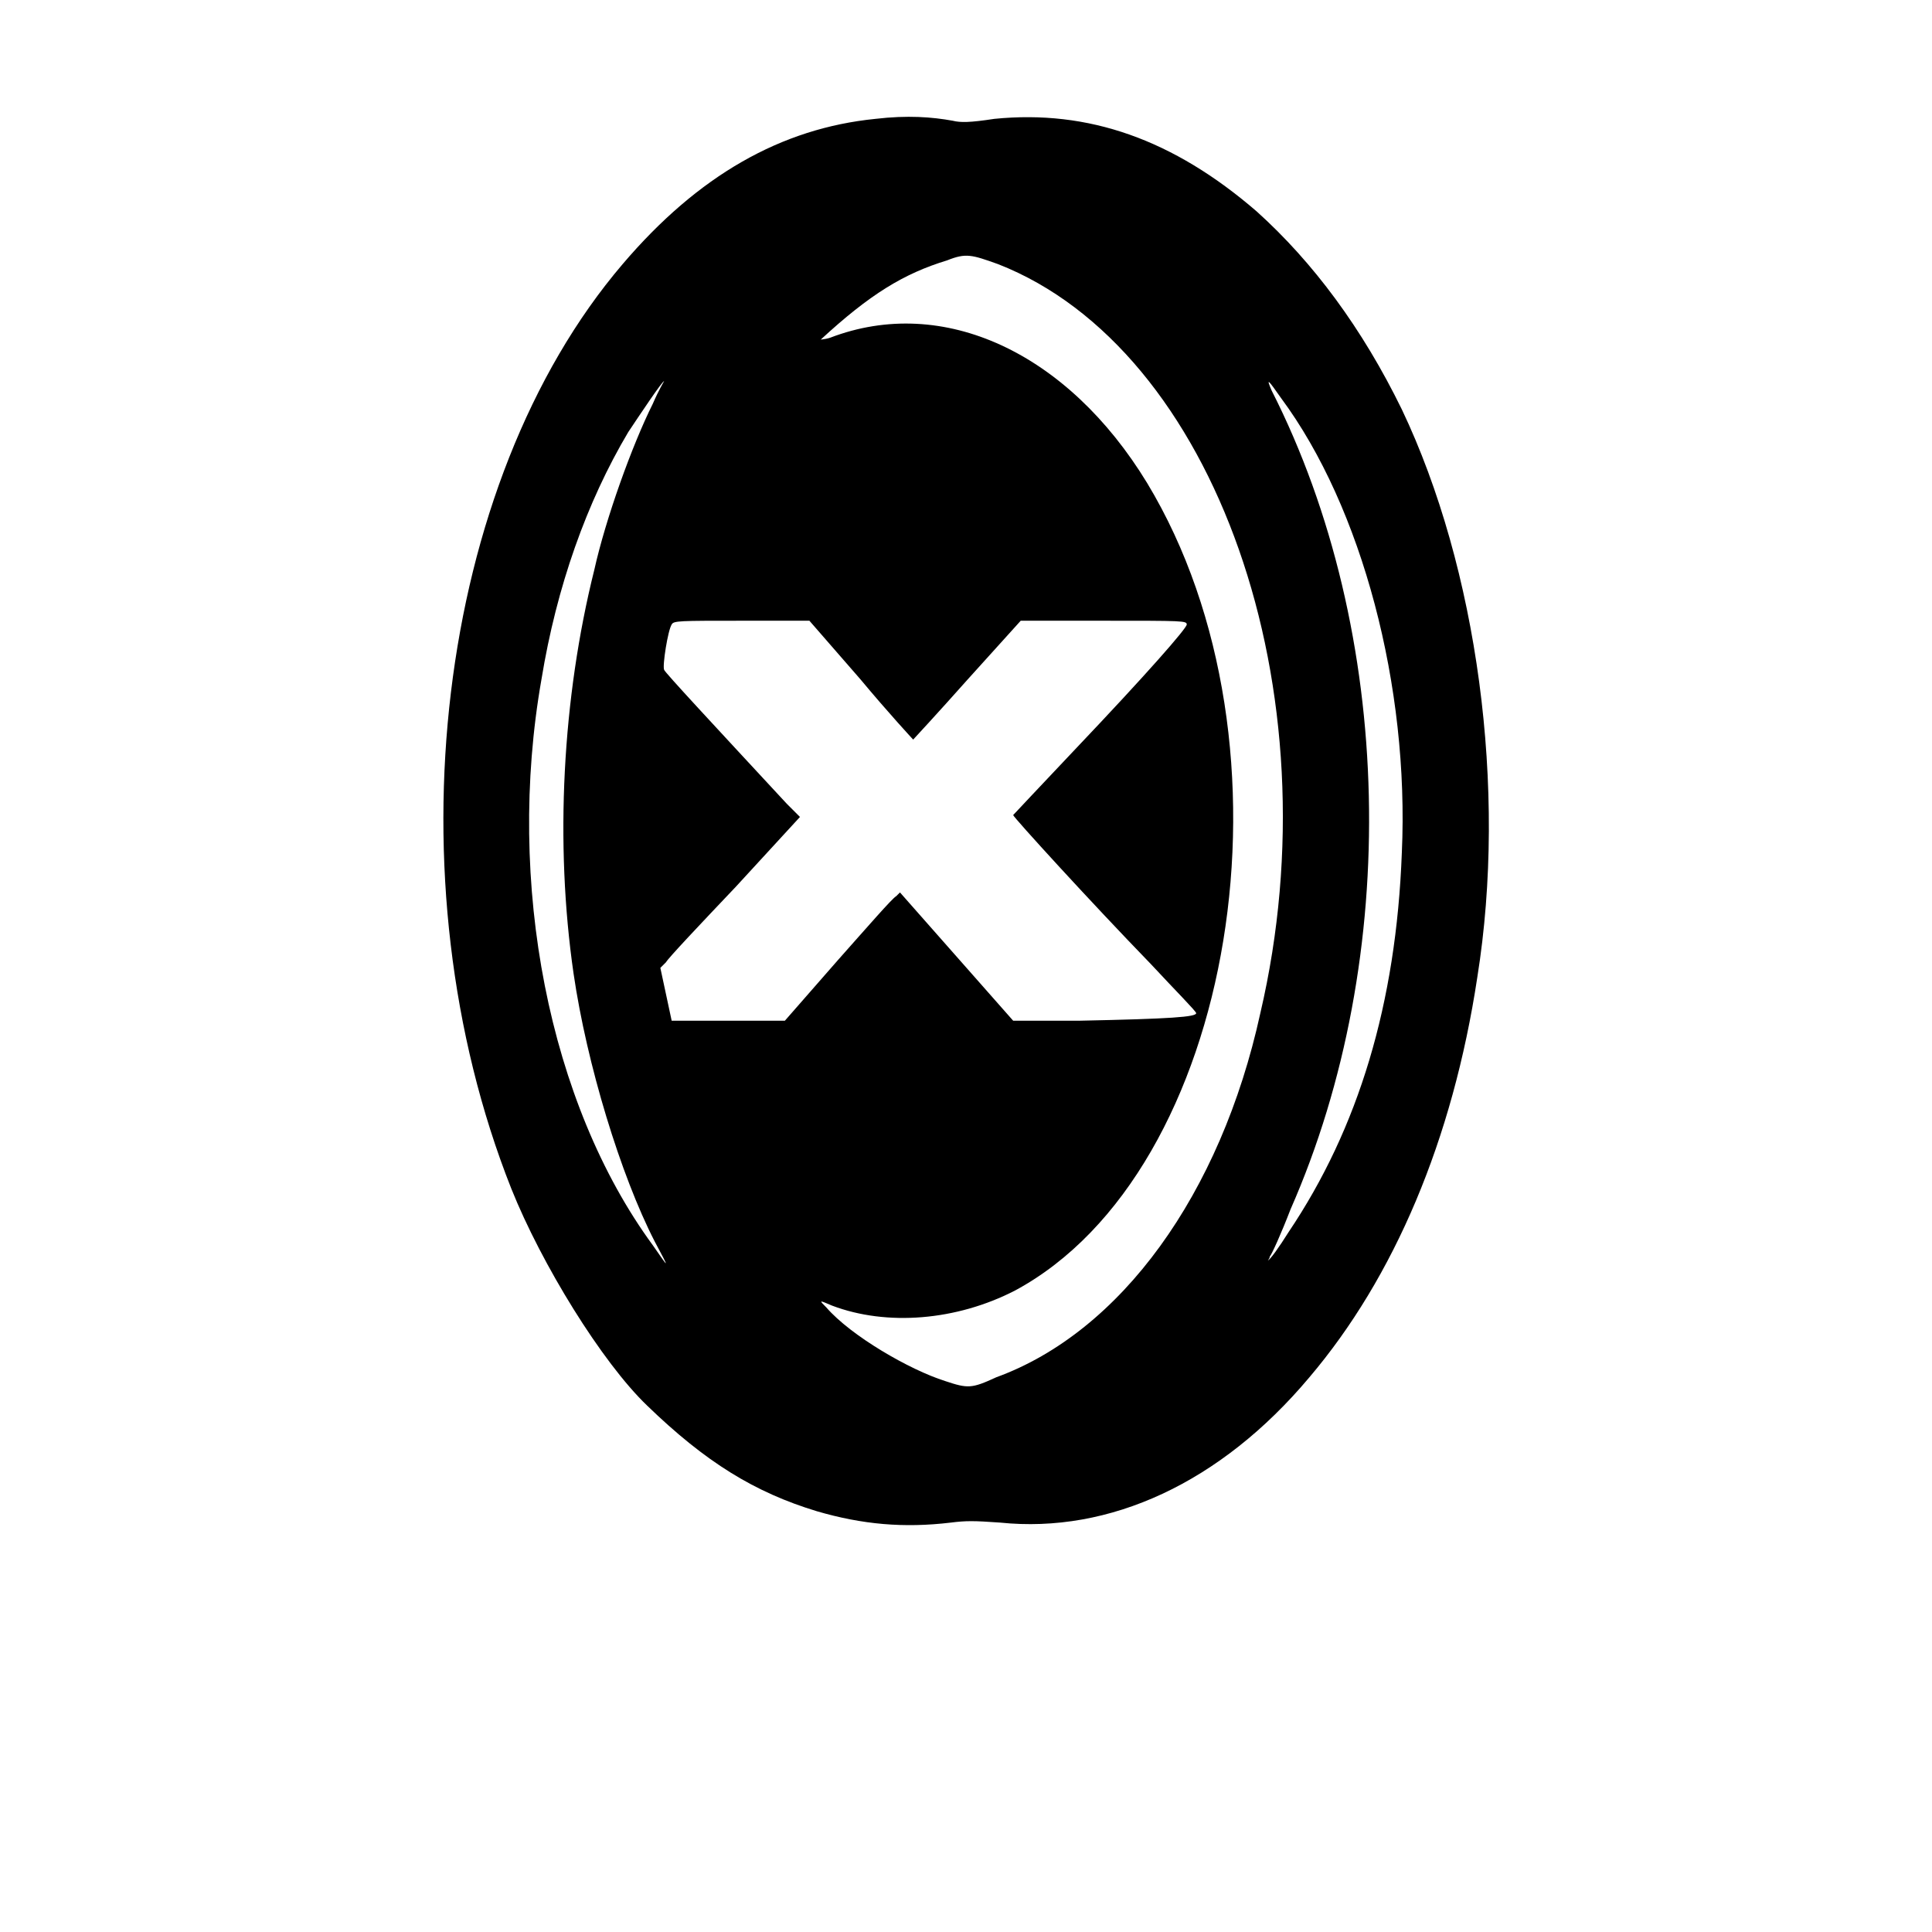
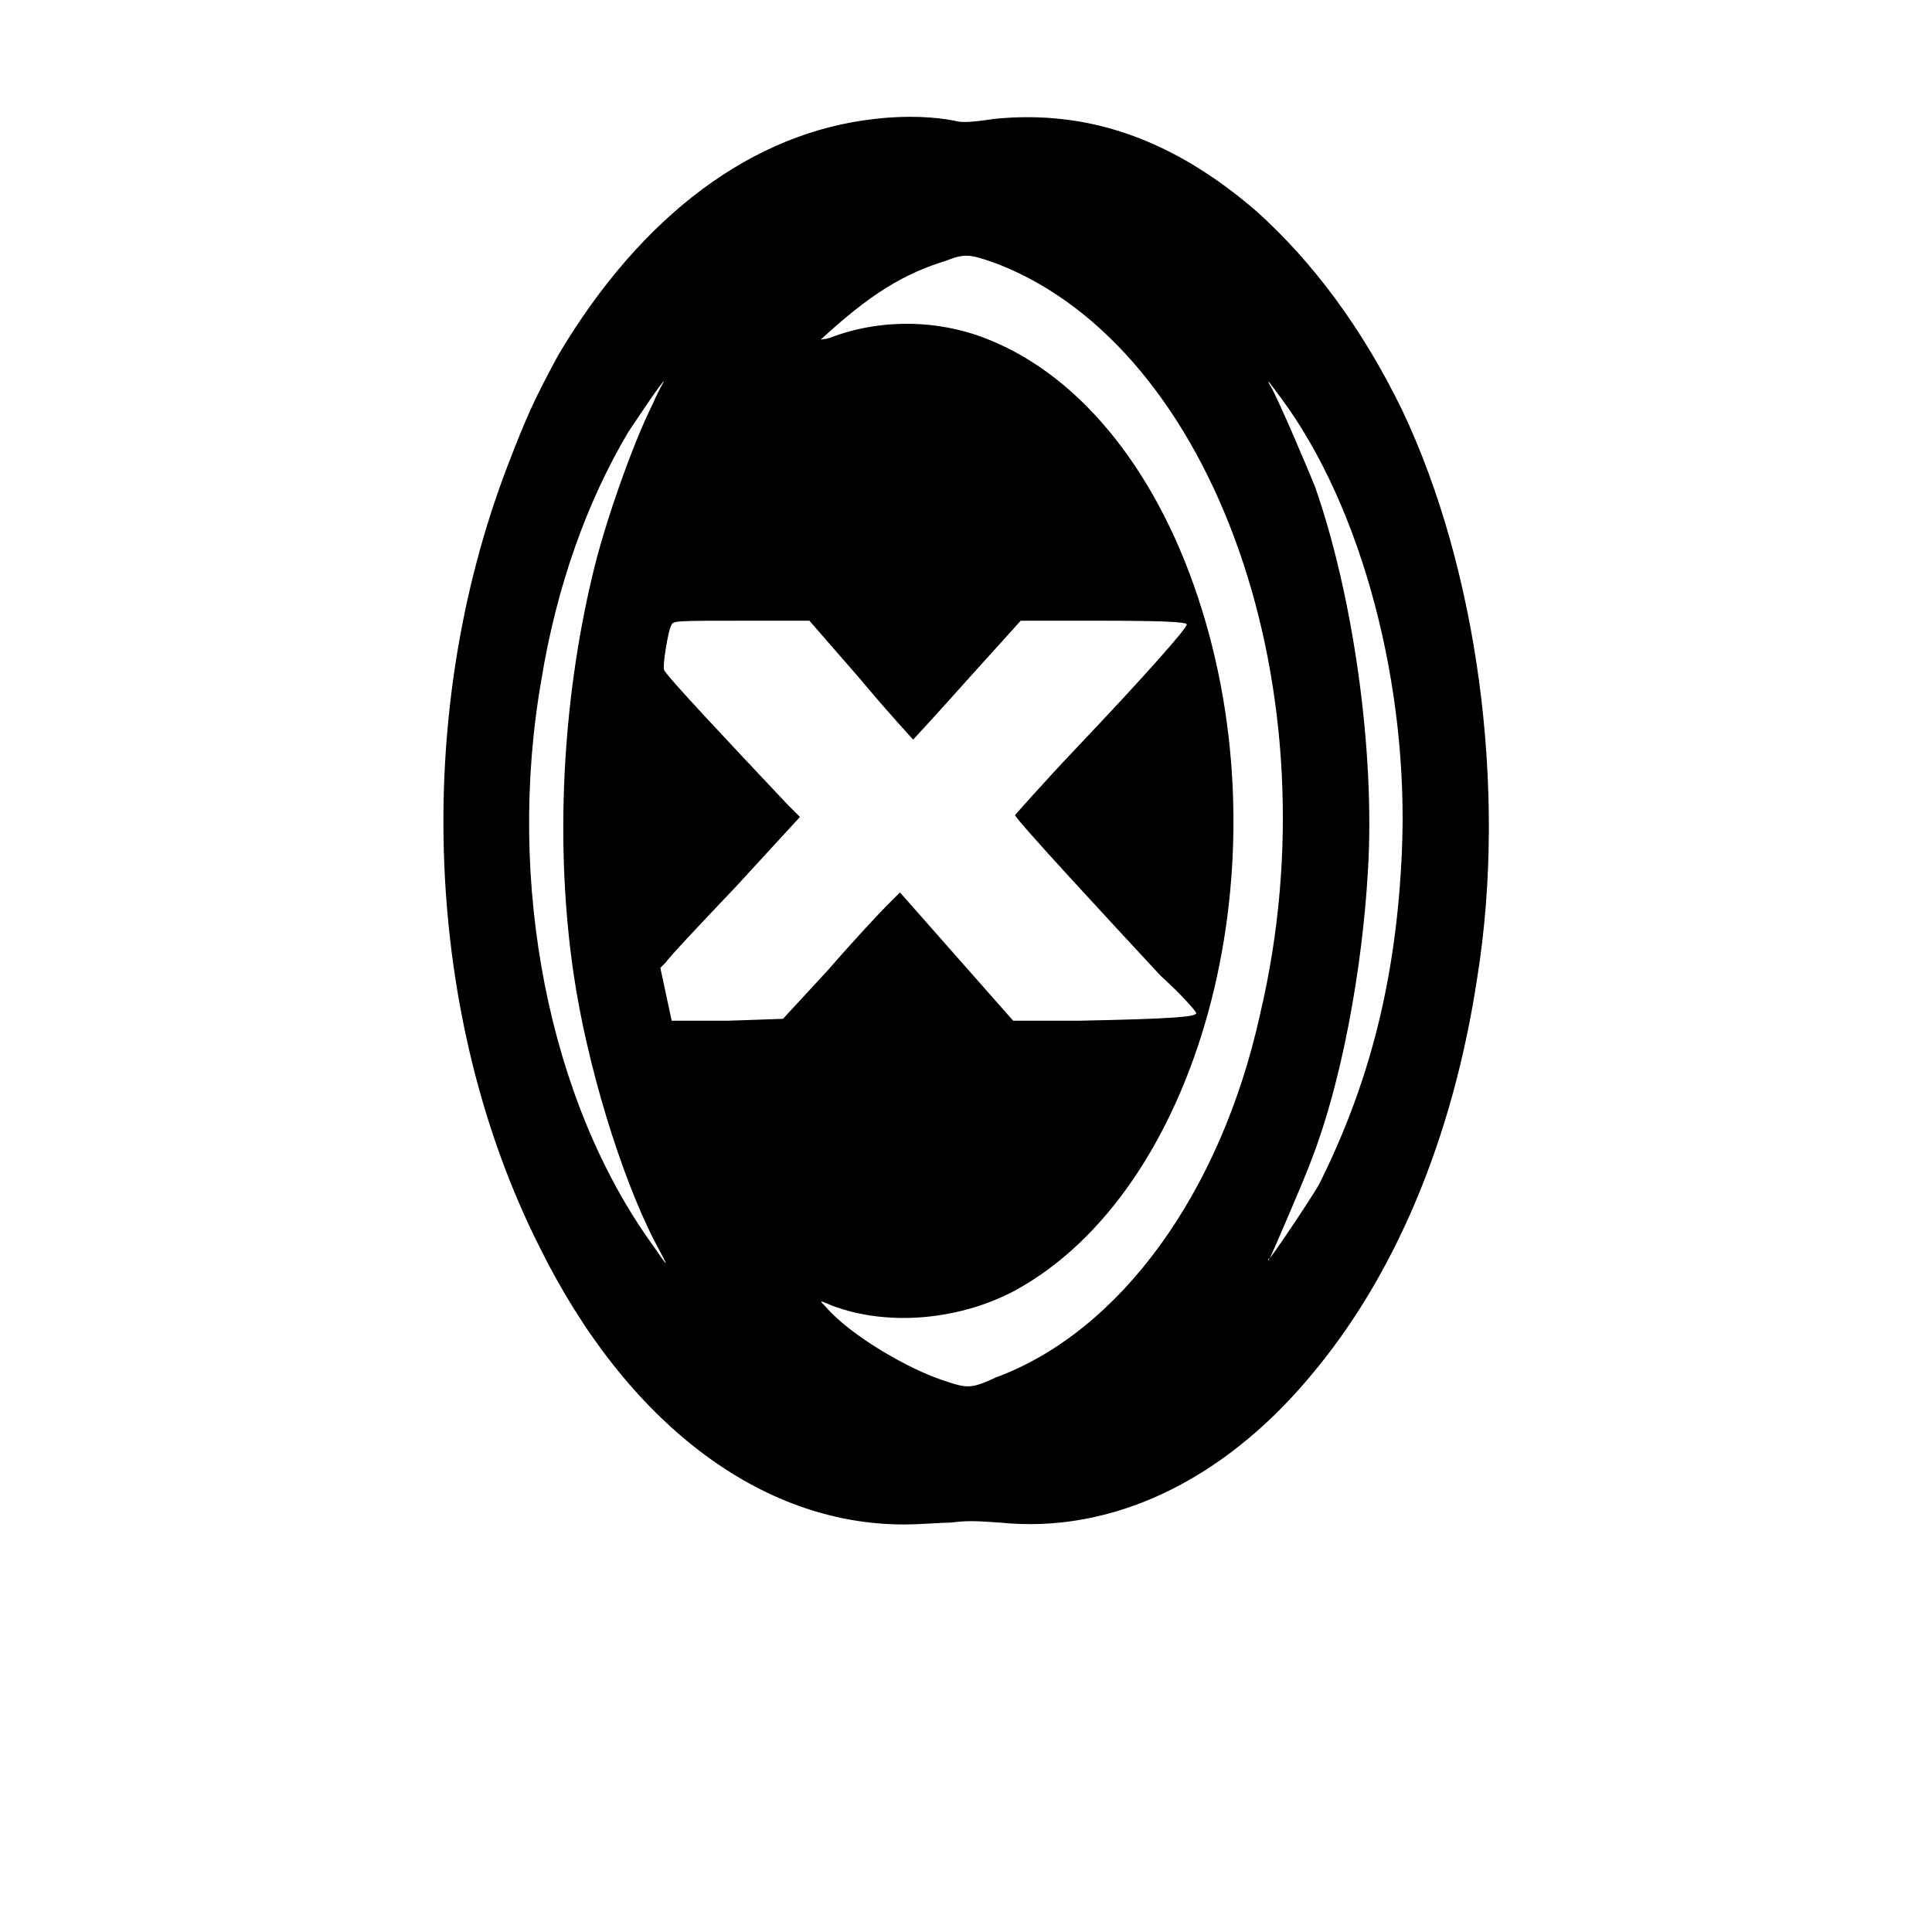
<svg xmlns="http://www.w3.org/2000/svg" version="1.0" width="512" height="512" viewBox="0 0 512 512" preserveAspectRatio="xMidYMid meet">
  <g transform="translate(0,512) scale(0.5,-0.5)" fill="#000000" fill-rule="evenodd" stroke="none">
-     <path d="M464 961 c-50 -5 -94 -30 -134 -77 -99 -116 -124 -326 -59 -490 16 -40 48 -92 72 -115 31 -30 57 -46 90 -56 24 -7 46 -9 71 -6 8 1 12 1 26 0 58 -6 117 21 164 77 45 53 76 126 89 212 16 100 0 217 -40 301 -21 43 -47 78 -77 105 -44 38 -89 54 -139 49 -13 -2 -18 -2 -22 -1 -11 2 -24 3 -41 1z m65 -77 c115 -45 179 -226 139 -397 -21 -96 -74 -169 -140 -193 -13 -6 -15 -6 -27 -2 -19 6 -50 24 -63 39 -4 4 -4 4 3 1 29 -11 66 -8 97 8 117 63 154 289 70 428 -42 69 -108 100 -168 77 -3 -1 -6 -1 -5 -1 26 24 44 35 67 42 10 4 13 3 27 -2z m-183 -74 c-11 -22 -25 -61 -31 -88 -17 -68 -21 -145 -11 -214 7 -48 25 -107 43 -142 8 -15 8 -15 -1 -2 -55 75 -78 192 -59 300 8 49 24 94 46 131 6 9 18 27 19 27 0 0 -3 -5 -6 -12z m333 3 c43 -58 68 -153 64 -241 -3 -80 -23 -146 -60 -201 -5 -8 -10 -15 -11 -15 0 0 1 1 1 2 1 1 6 12 11 25 59 134 55 306 -10 434 -3 7 -2 6 5 -4z m-223 -149 c15 -18 28 -32 28 -32 0 0 13 14 29 32 l28 31 44 0 c42 0 44 0 44 -2 0 -2 -21 -26 -59 -66 -18 -19 -33 -35 -33 -35 0 -1 41 -46 73 -79 13 -14 24 -25 24 -26 0 -2 -13 -3 -62 -4 l-35 0 -30 34 -30 34 -2 -2 c-2 -1 -15 -16 -31 -34 l-28 -32 -30 0 -30 0 -3 14 -3 14 3 3 c1 2 18 20 37 40 l34 37 -7 7 c-38 41 -65 70 -65 71 -1 2 2 21 4 24 1 2 4 2 37 2 l36 0 27 -31z" />
+     <path d="M464 961 c-65 -7 -124 -51 -168 -125 -13 -24 -17 -33 -27 -59 -51 -133 -44 -293 17 -414 46 -93 117 -147 193 -147 9 0 20 1 25 1 8 1 12 1 26 0 58 -6 117 21 164 77 45 53 76 126 89 212 16 100 0 217 -40 301 -21 43 -47 78 -77 105 -44 38 -89 54 -139 49 -13 -2 -18 -2 -21 -1 -10 2 -25 3 -42 1z m65 -77 c115 -45 179 -227 139 -397 -21 -96 -75 -169 -140 -193 -13 -6 -15 -6 -27 -2 -19 6 -50 24 -63 39 -4 4 -4 4 3 1 29 -11 67 -8 97 8 97 53 143 220 99 361 -22 71 -63 123 -113 143 -27 11 -58 11 -84 1 -3 -1 -6 -1 -5 -1 26 24 44 35 67 42 10 4 13 3 27 -2z m-183 -74 c-11 -22 -26 -65 -32 -91 -16 -67 -20 -143 -10 -211 7 -48 25 -107 43 -142 8 -15 8 -15 -1 -2 -55 76 -78 192 -59 300 8 49 24 94 46 131 6 9 18 27 19 27 0 0 -3 -5 -6 -12z m333 3 c43 -58 68 -153 64 -241 -3 -67 -17 -122 -44 -176 -4 -7 -26 -40 -27 -40 0 0 0 1 1 1 1 2 18 41 22 52 16 41 27 101 30 153 4 64 -8 147 -28 204 -4 10 -21 50 -24 54 -2 4 0 1 6 -7z m-223 -149 c15 -18 28 -32 28 -32 0 0 13 14 29 32 l28 31 44 0 c38 0 44 -1 44 -2 0 -2 -21 -26 -59 -66 -18 -19 -32 -35 -32 -35 0 -2 51 -57 77 -85 11 -10 19 -19 19 -20 0 -2 -13 -3 -62 -4 l-35 0 -30 34 -30 34 -7 -7 c-4 -4 -18 -19 -31 -34 l-24 -26 -29 -1 -30 0 -3 14 -3 14 3 3 c1 2 18 20 37 40 l34 37 -7 7 c-32 34 -65 69 -65 71 -1 1 2 21 4 24 1 2 4 2 37 2 l36 0 27 -31z" />
  </g>
</svg>
